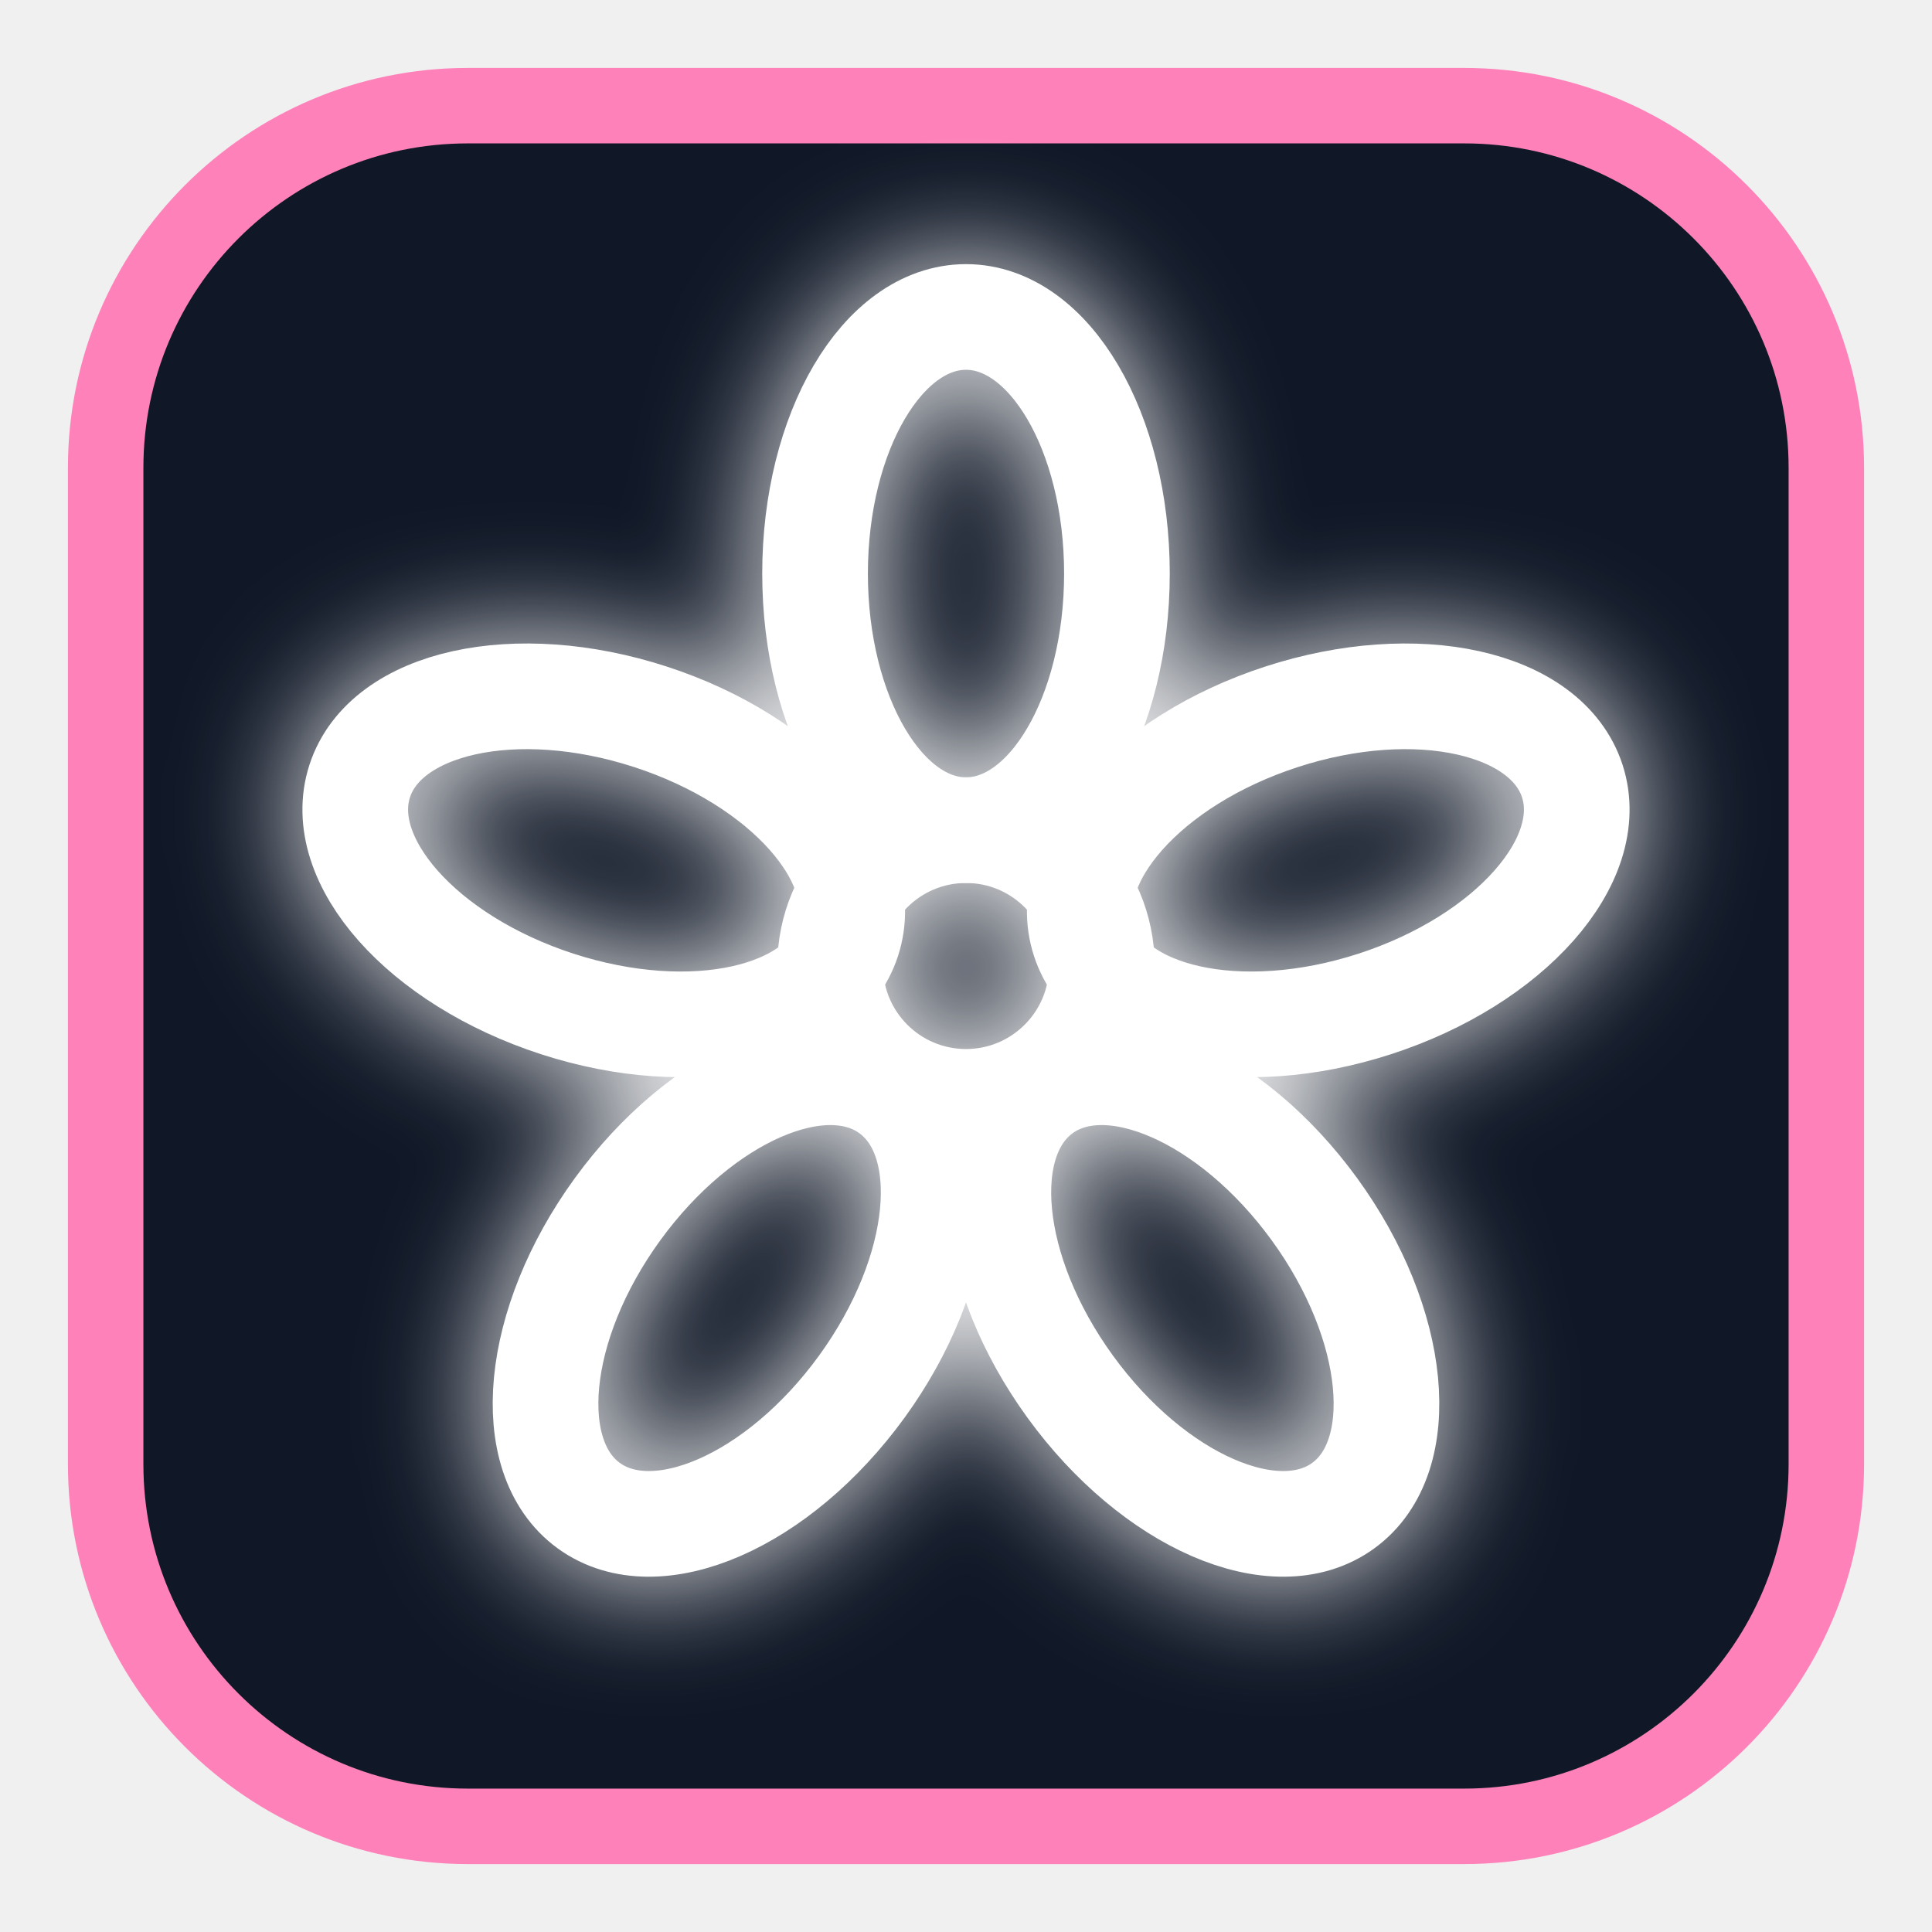
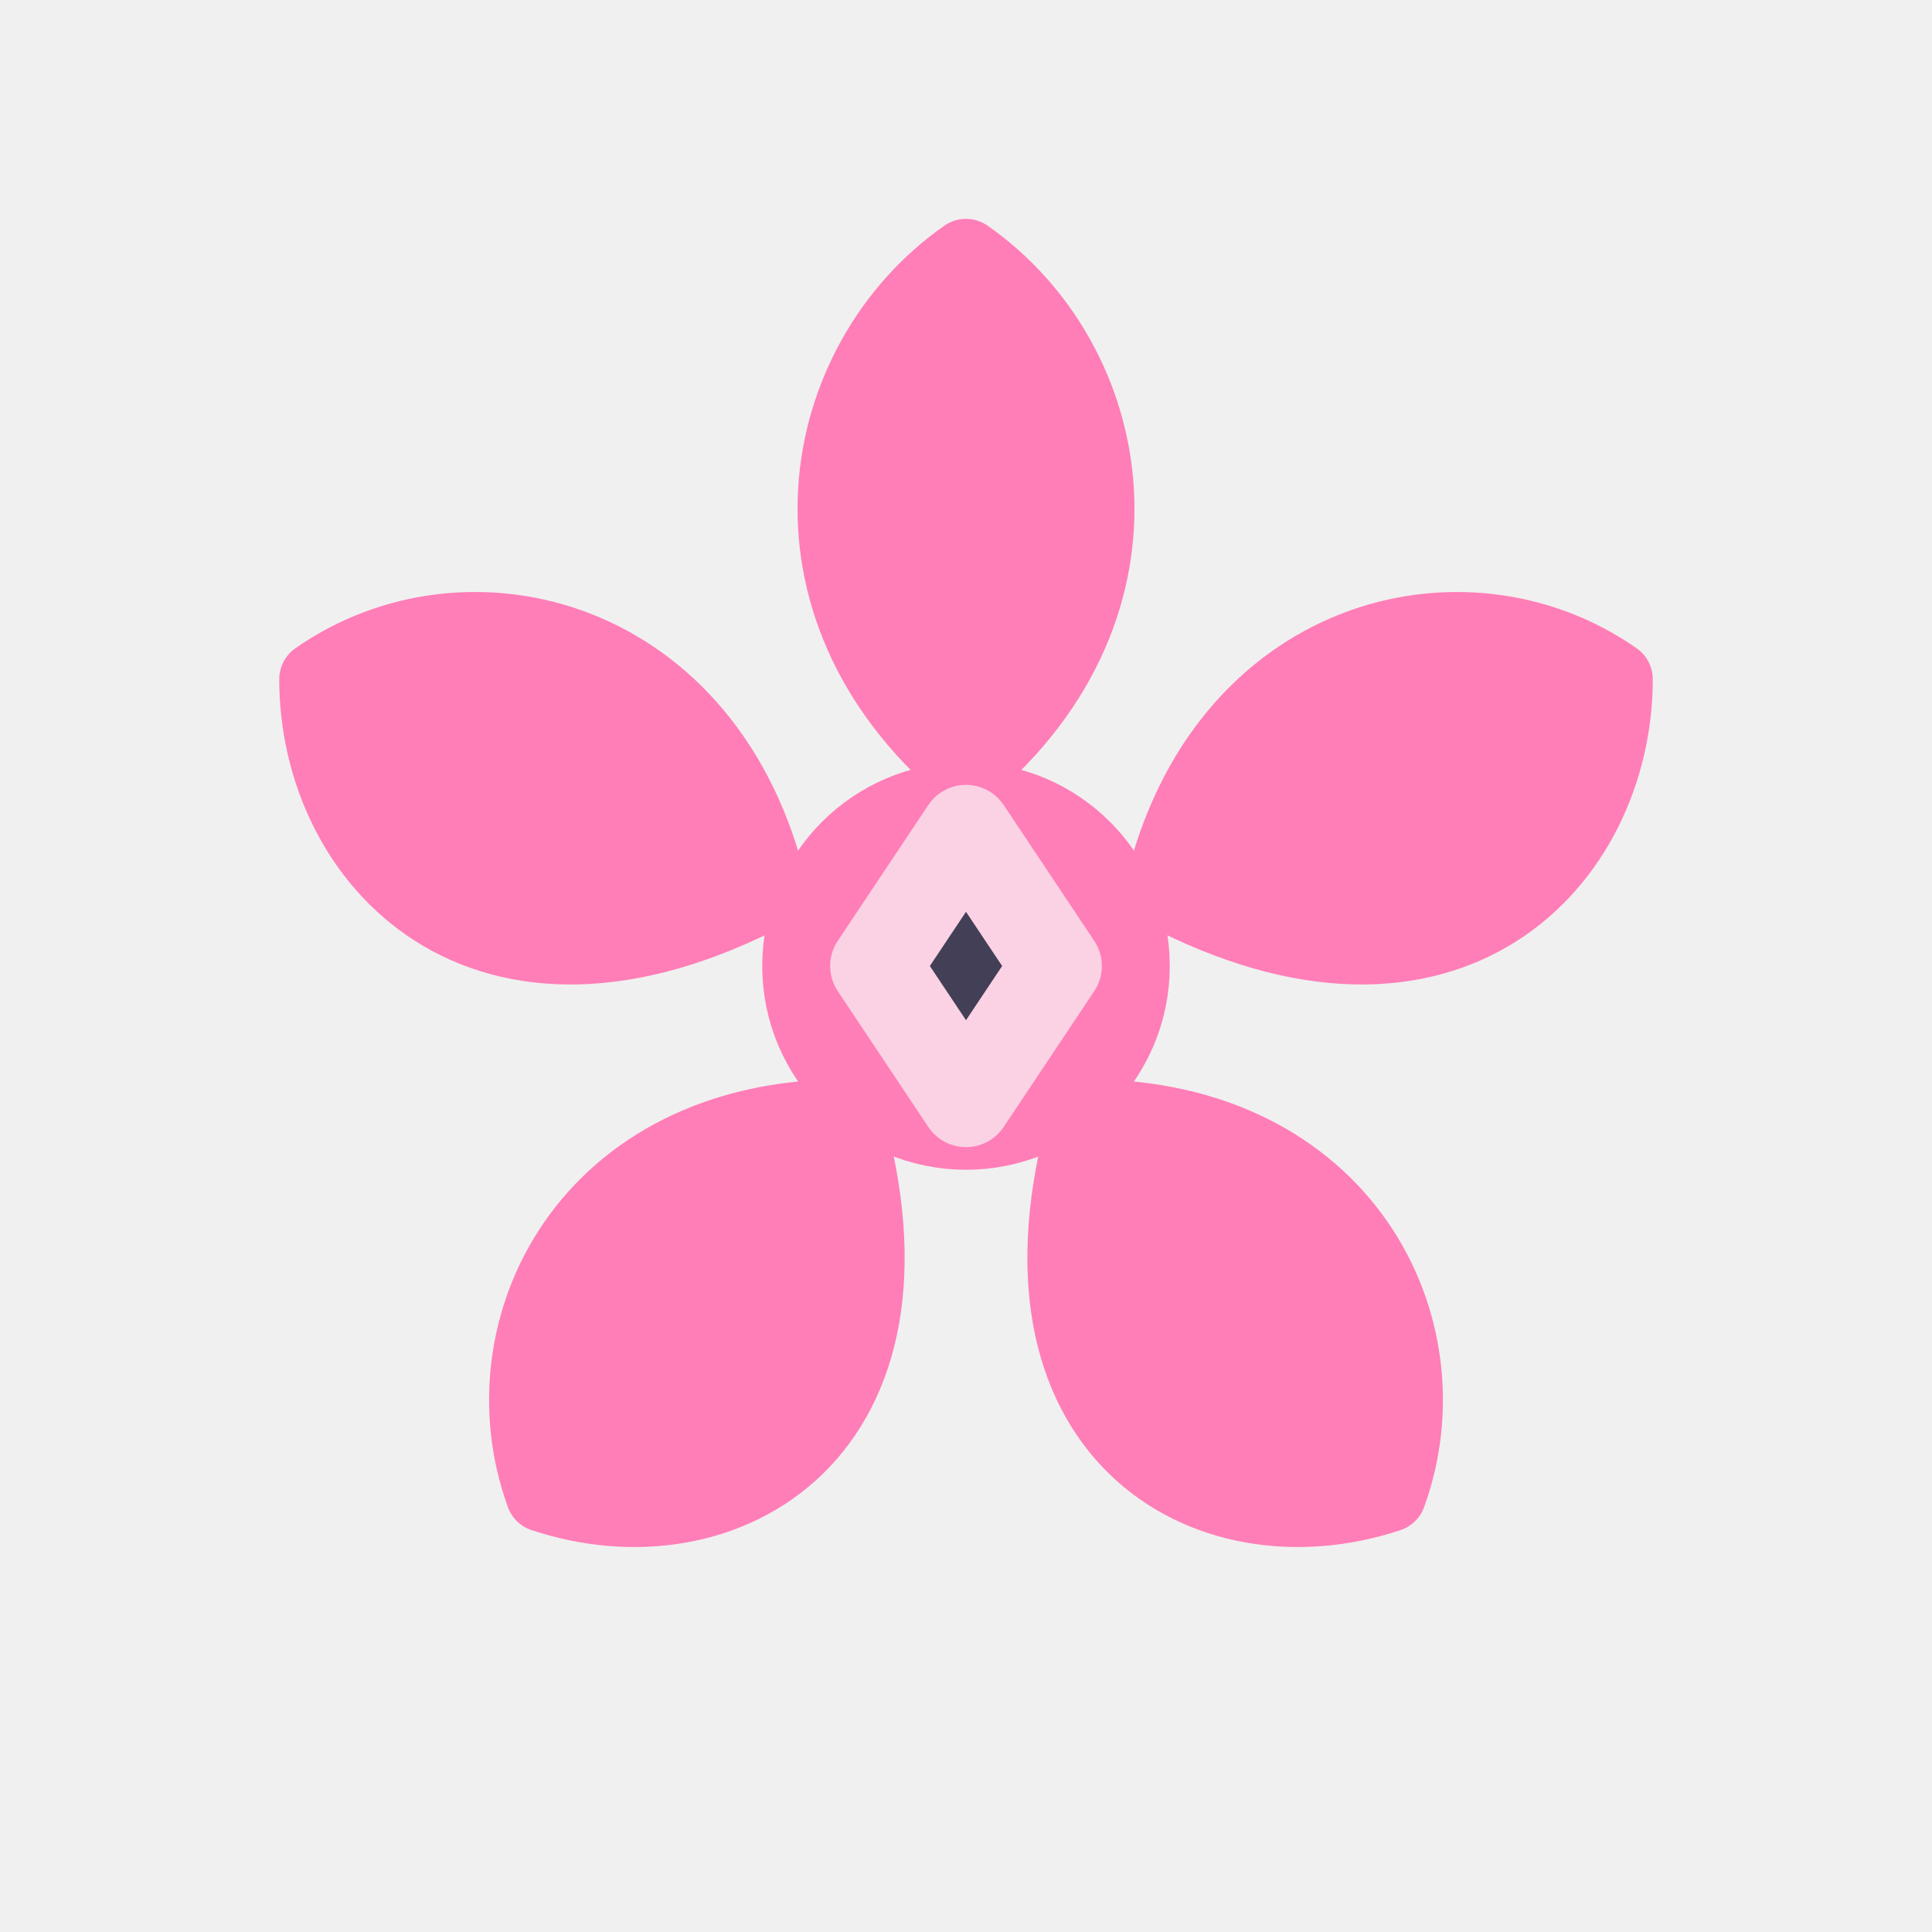
<svg xmlns="http://www.w3.org/2000/svg" viewBox="0 0 128 128">
-   <defs>
-     <filter id="g" x="-40%" y="-40%" width="180%" height="180%">
-       <feGaussianBlur stdDeviation="4" result="b" />
-       <feMerge>
-         <feMergeNode in="b" />
-         <feMergeNode in="SourceGraphic" />
-       </feMerge>
-     </filter>
-   </defs>
-   <rect x="7" y="7" width="114" height="114" rx="24" fill="#07101f" stroke="#ff7eb7" stroke-width="5" opacity=".96" />
-   <g filter="url(#g)" stroke="#ff7eb7" stroke-linecap="round" stroke-linejoin="round">
-     <g fill="none" stroke="white" stroke-width="7">
-       <circle cx="64" cy="64" r="9" />
-       <ellipse cx="64" cy="38" rx="10" ry="17" />
-       <ellipse cx="88" cy="57" rx="10" ry="17" transform="rotate(72 88 57)" />
-       <ellipse cx="79" cy="86" rx="10" ry="17" transform="rotate(144 79 86)" />
-       <ellipse cx="49" cy="86" rx="10" ry="17" transform="rotate(216 49 86)" />
-       <ellipse cx="40" cy="57" rx="10" ry="17" transform="rotate(288 40 57)" />
-     </g>
-   </g>
+   <style>
+     .base{fill:#10162e;stroke:#ff7eb7;stroke-width:7}
+     .fill{fill:#ff7eb7;stroke:#ff7eb7;stroke-width:5}
+     .accent,.line{fill:none;stroke:#fbd2e4;stroke-width:6}
+     .accent{fill:#fbd2e4;fill-opacity:.22}
+     .dot{fill:#fbd2e4;stroke:#ff7eb7;stroke-width:3}
+     path,circle,ellipse,rect{stroke-linecap:round;stroke-linejoin:round}
+   </style>
+   <circle class="base" cx="64" cy="64" r="10" />
+   <path class="fill" d="M64 51C51 40 54 24 64 17c10 7 13 23 0 34Zm13 8c4-17 20-21 30-14 0 12-11 24-30 14Zm-5 15c17 0 24 14 20 25-12 4-26-4-20-25Zm-16 0c-17 0-24 14-20 25 12 4 26-4 20-25Zm-5-15c-4-17-20-21-30-14 0 12 11 24 30 14Z" />
+   <path class="accent" d="m64 55 6 9-6 9-6-9Z" />
</svg>
